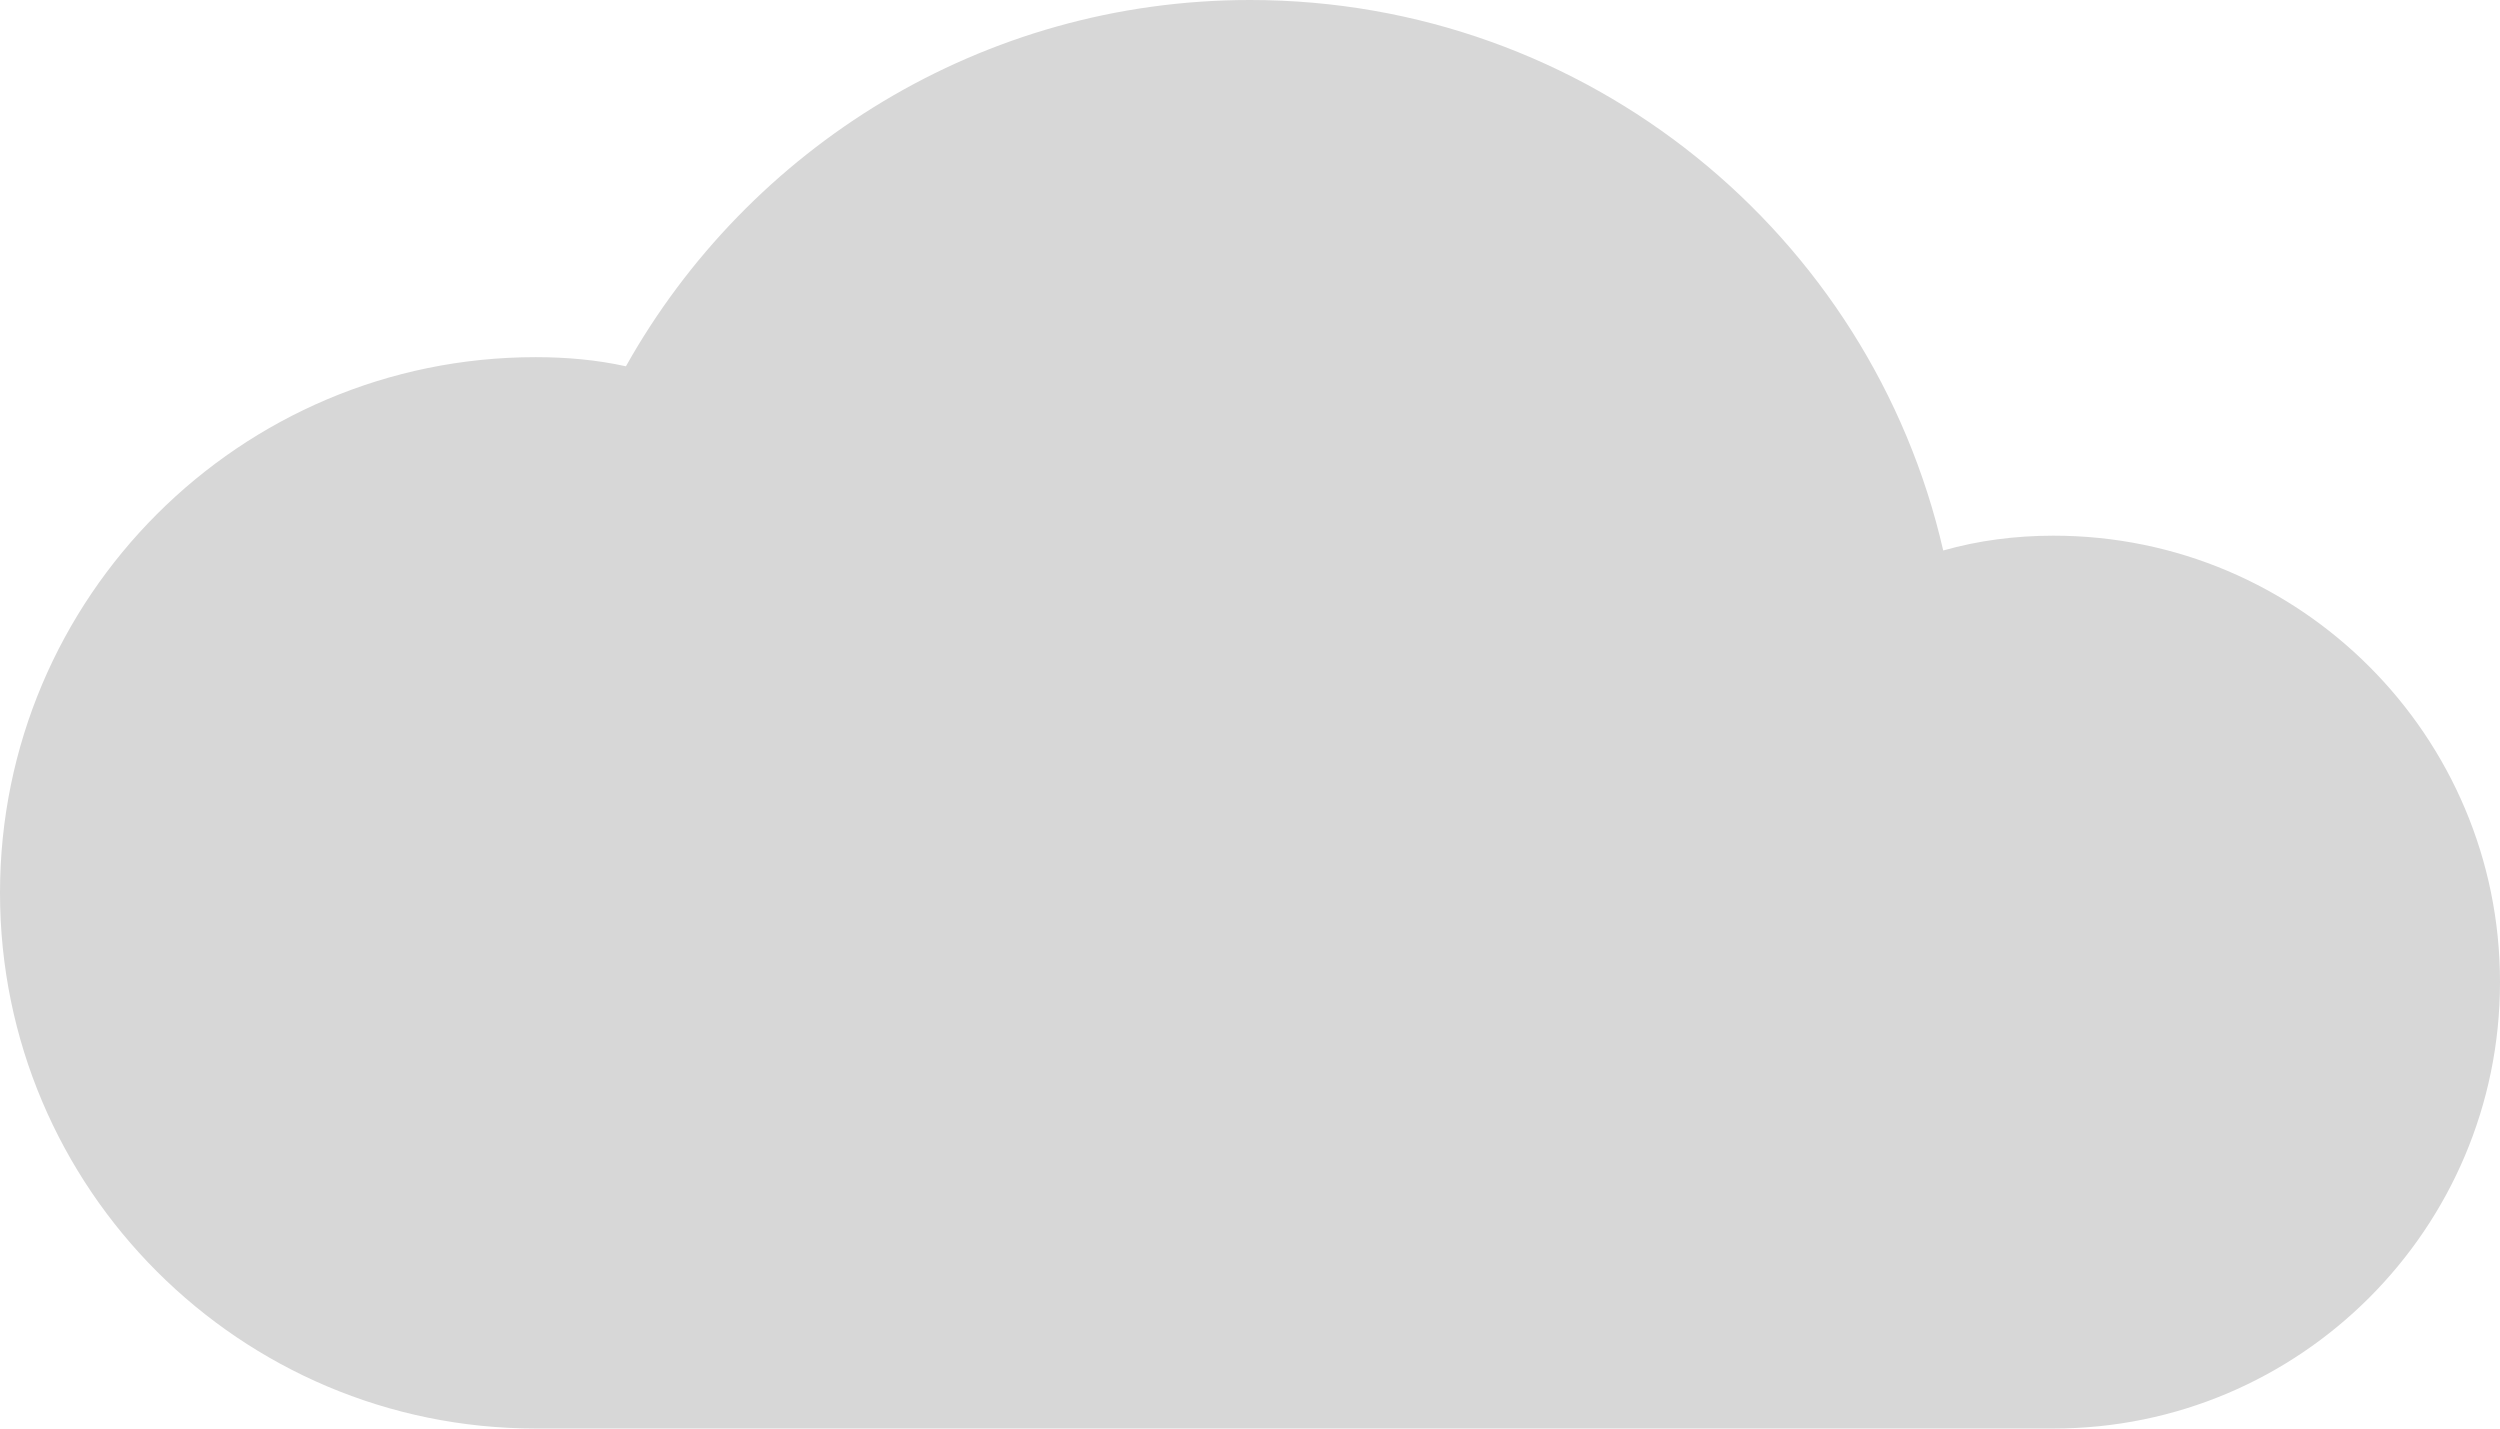
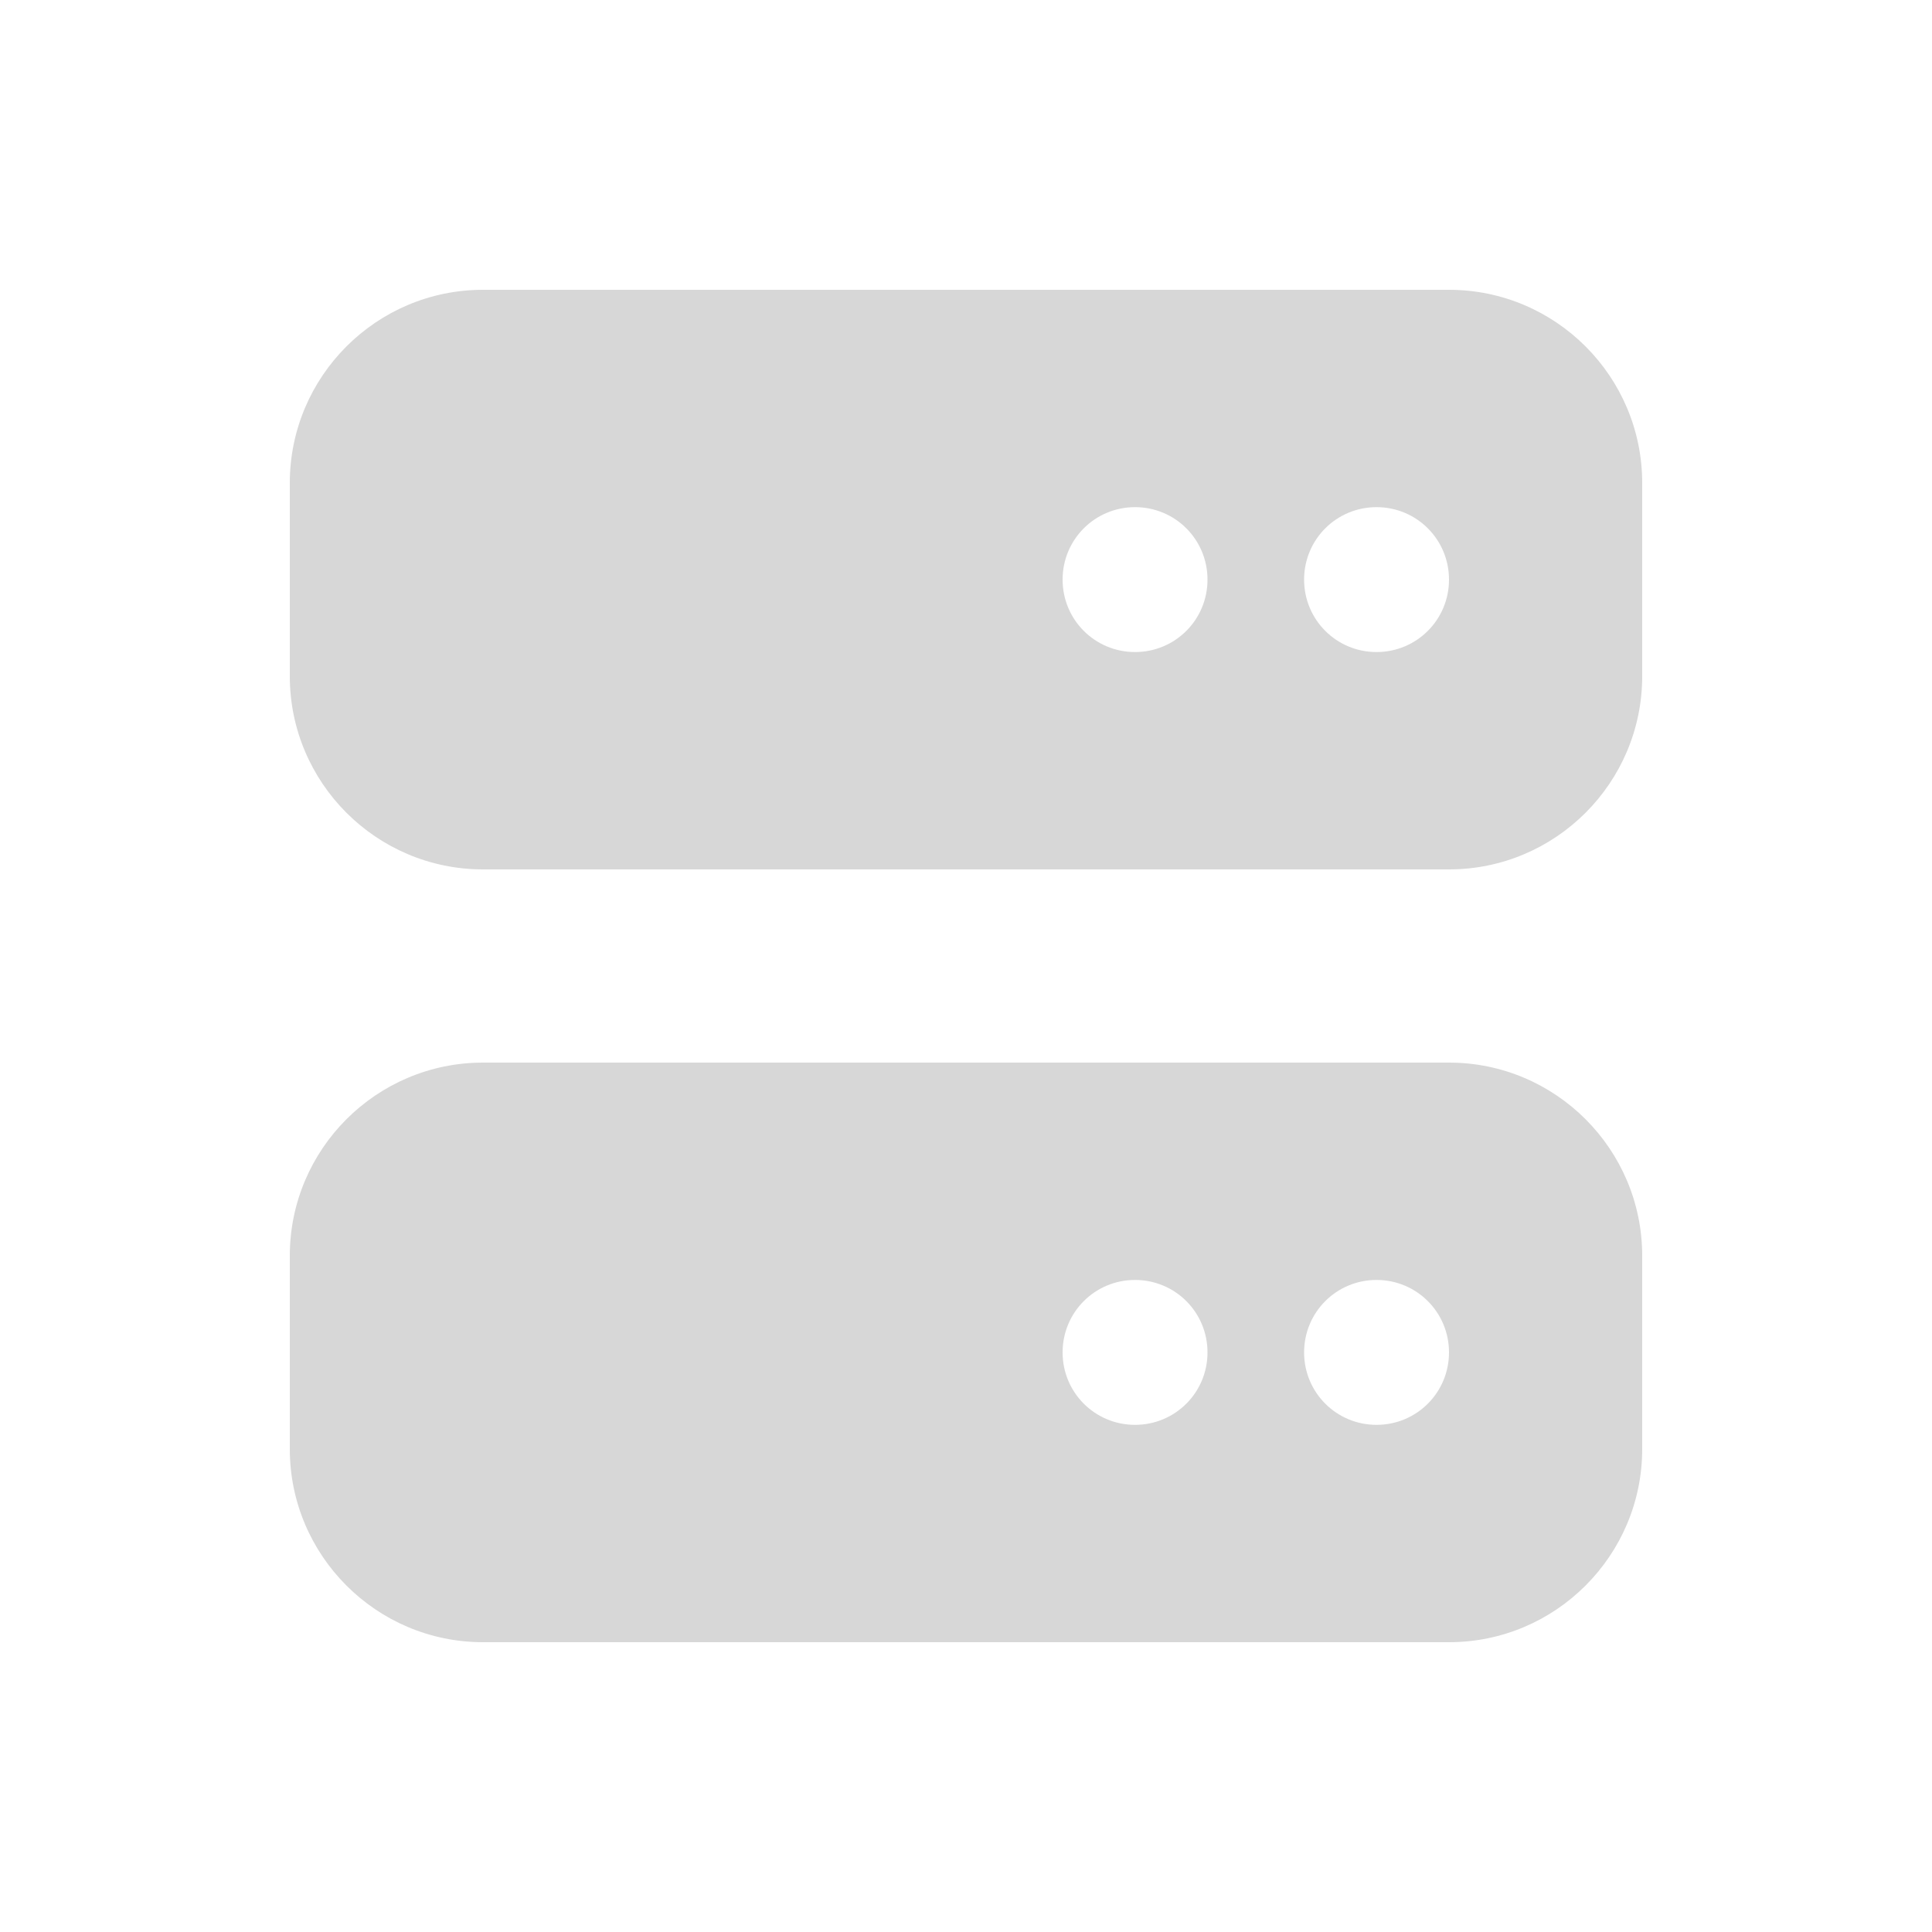
- <svg xmlns="http://www.w3.org/2000/svg" style="isolation:isolate" viewBox="1008 38 20.25 11.571" width="20.25px" height="11.571px">
-   <path d=" M 1024.634 49.571 L 1018.125 49.571 L 1012.339 49.571 C 1012.339 49.571 1012.339 49.571 1012.339 49.571 C 1009.944 49.571 1008 47.627 1008 45.232 C 1008 42.837 1009.944 40.893 1012.339 40.893 C 1012.589 40.893 1012.835 40.915 1013.07 40.967 C 1014.062 39.198 1015.955 38 1018.125 38 C 1020.86 38 1023.154 39.902 1023.74 42.459 C 1024.025 42.378 1024.324 42.339 1024.634 42.339 C 1026.63 42.339 1028.25 43.959 1028.25 45.955 C 1028.25 47.951 1026.63 49.571 1024.634 49.571 L 1024.634 49.571 Z " fill="rgb(215,215,215)" />
+ <svg xmlns="http://www.w3.org/2000/svg" viewBox="0 0 640 640">
+   <path d="M160 96C124.7 96 96 124.7 96 160L96 224C96 259.3 124.7 288 160 288L480 288C515.3 288 544 259.3 544 224L544 160C544 124.7 515.3 96 480 96L160 96zM376 168C389.3 168 400 178.7 400 192C400 205.3 389.3 216 376 216C362.7 216 352 205.3 352 192C352 178.7 362.7 168 376 168zM432 192C432 178.7 442.7 168 456 168C469.3 168 480 178.7 480 192C480 205.3 469.3 216 456 216C442.7 216 432 205.3 432 192zM160 352C124.7 352 96 380.7 96 416L96 480C96 515.3 124.7 544 160 544L480 544C515.3 544 544 515.3 544 480L544 416C544 380.7 515.3 352 480 352L160 352zM376 424C389.3 424 400 434.7 400 448C400 461.3 389.3 472 376 472C362.7 472 352 461.3 352 448C352 434.7 362.7 424 376 424zM432 448C432 434.7 442.7 424 456 424C469.3 424 480 434.7 480 448C480 461.3 469.3 472 456 472C442.7 472 432 461.3 432 448z" fill="rgb(215,215,215)" />
</svg>
